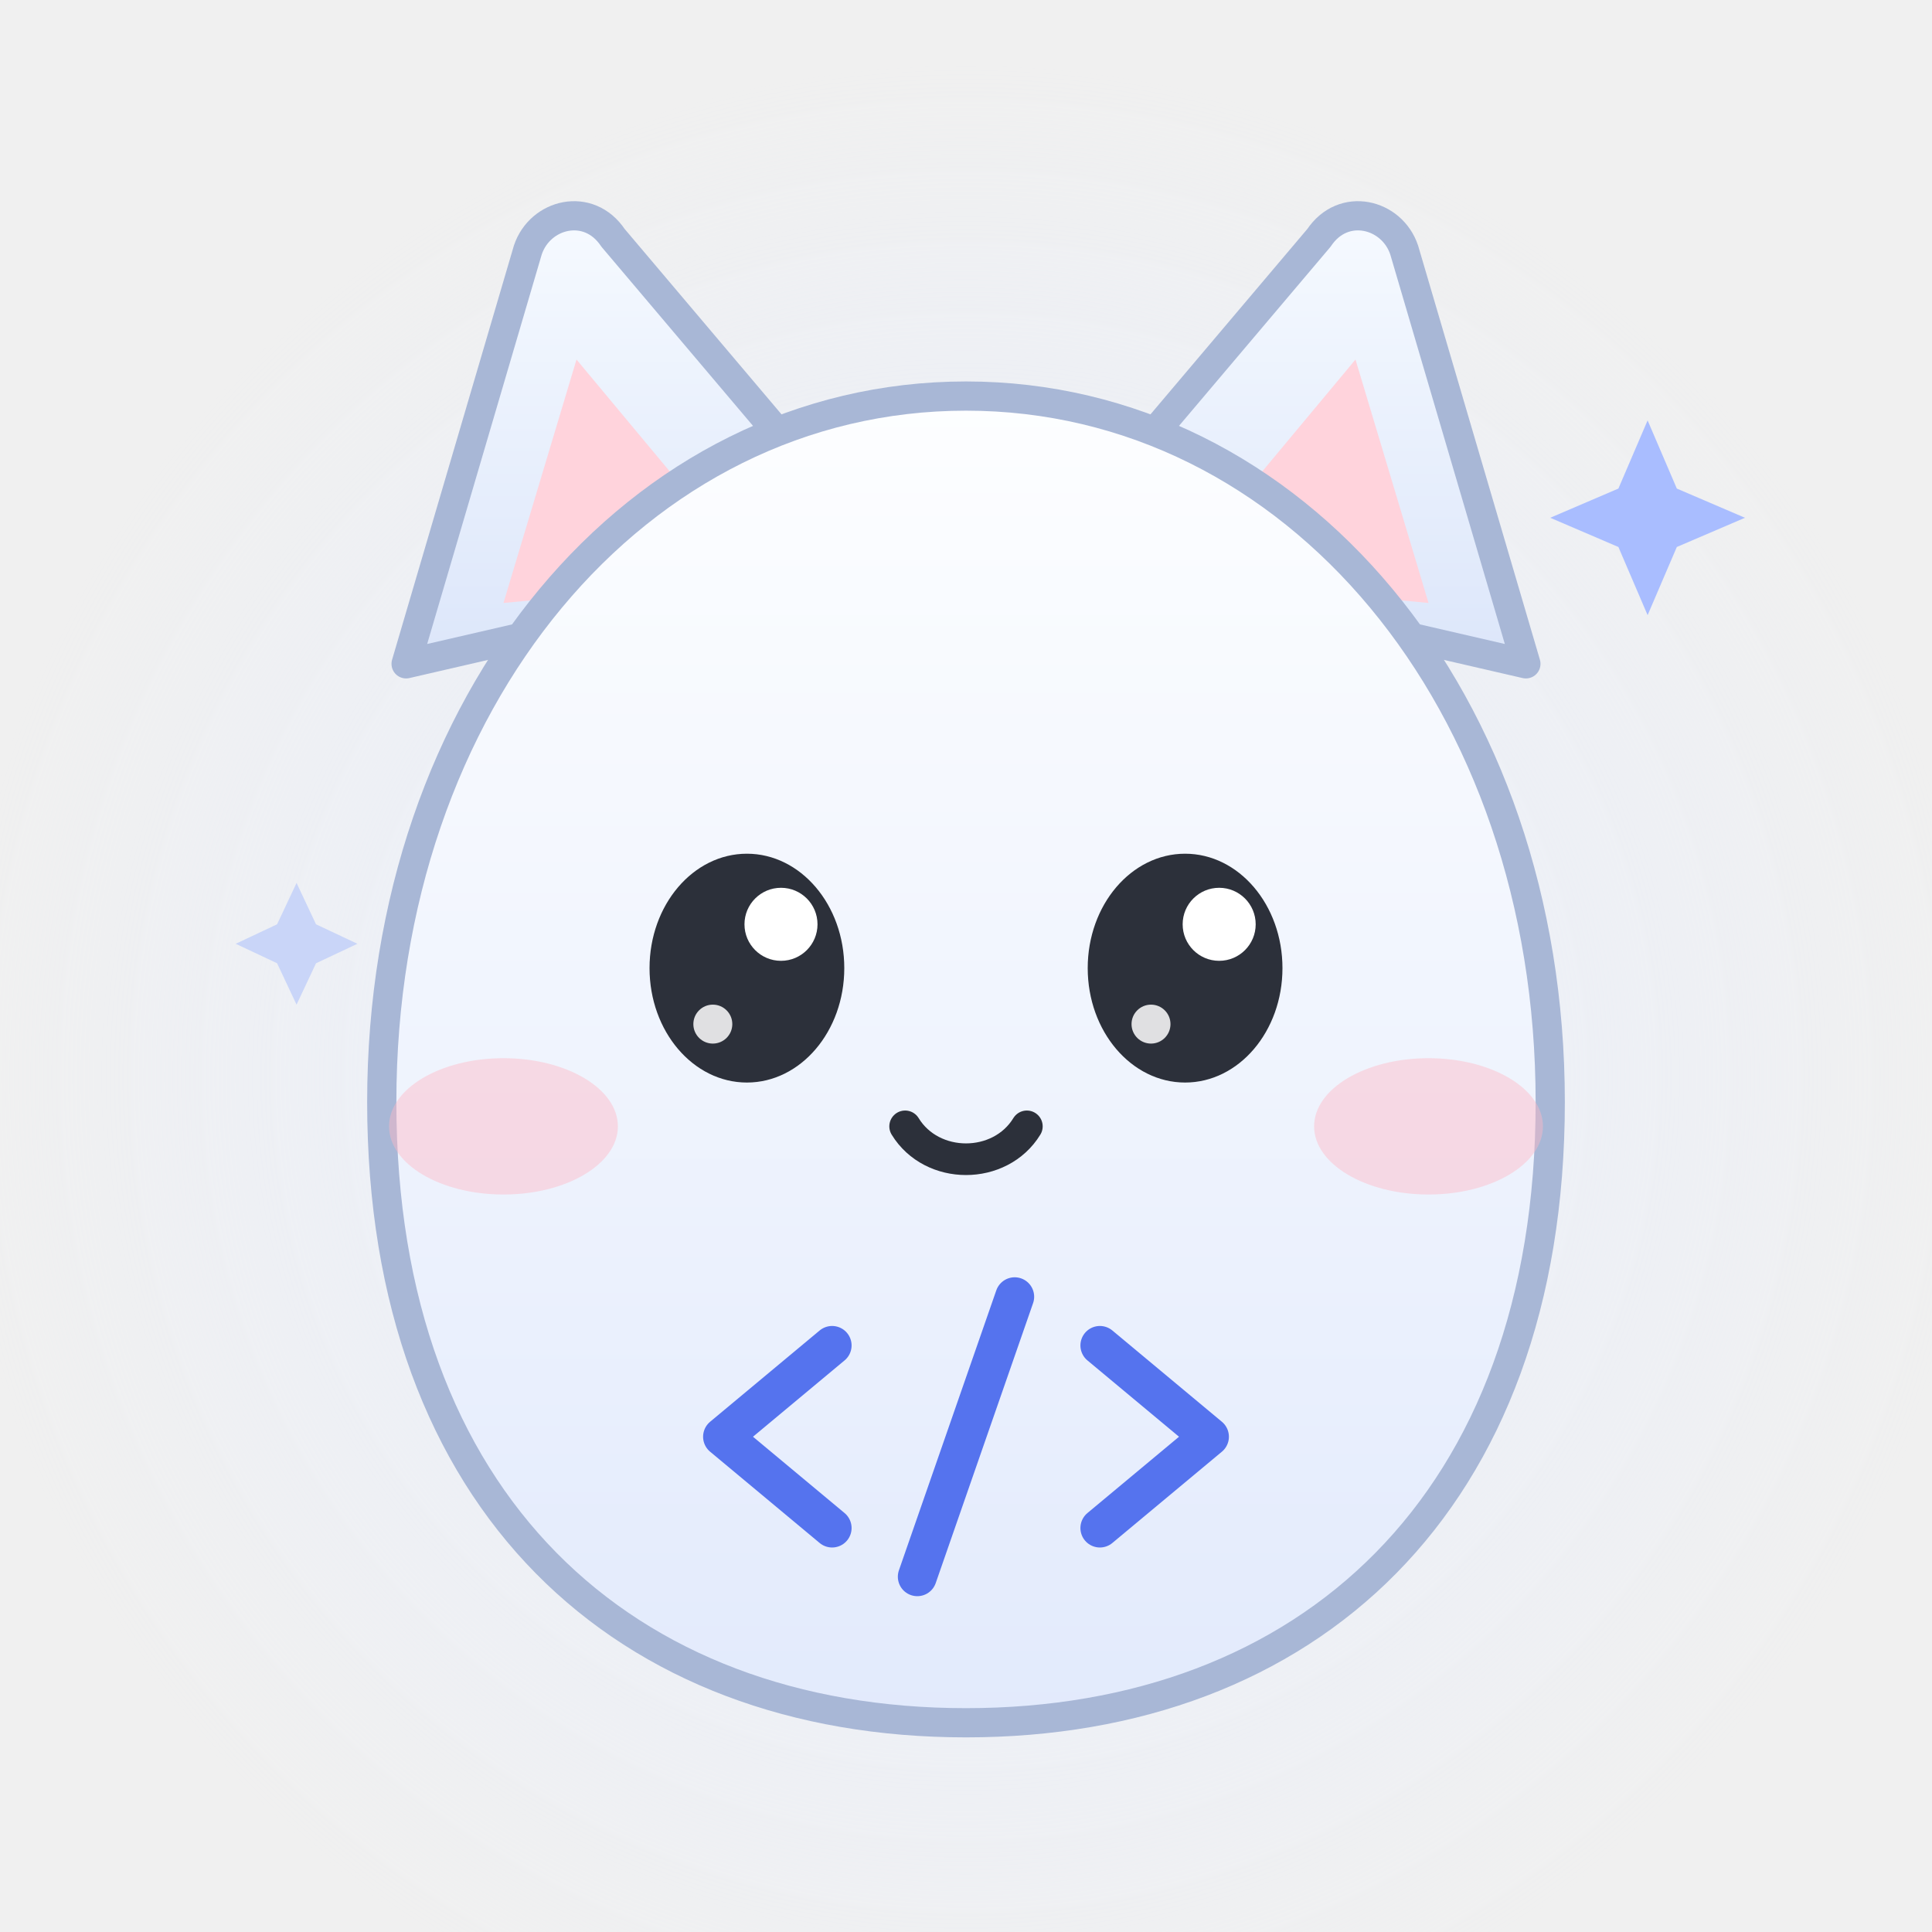
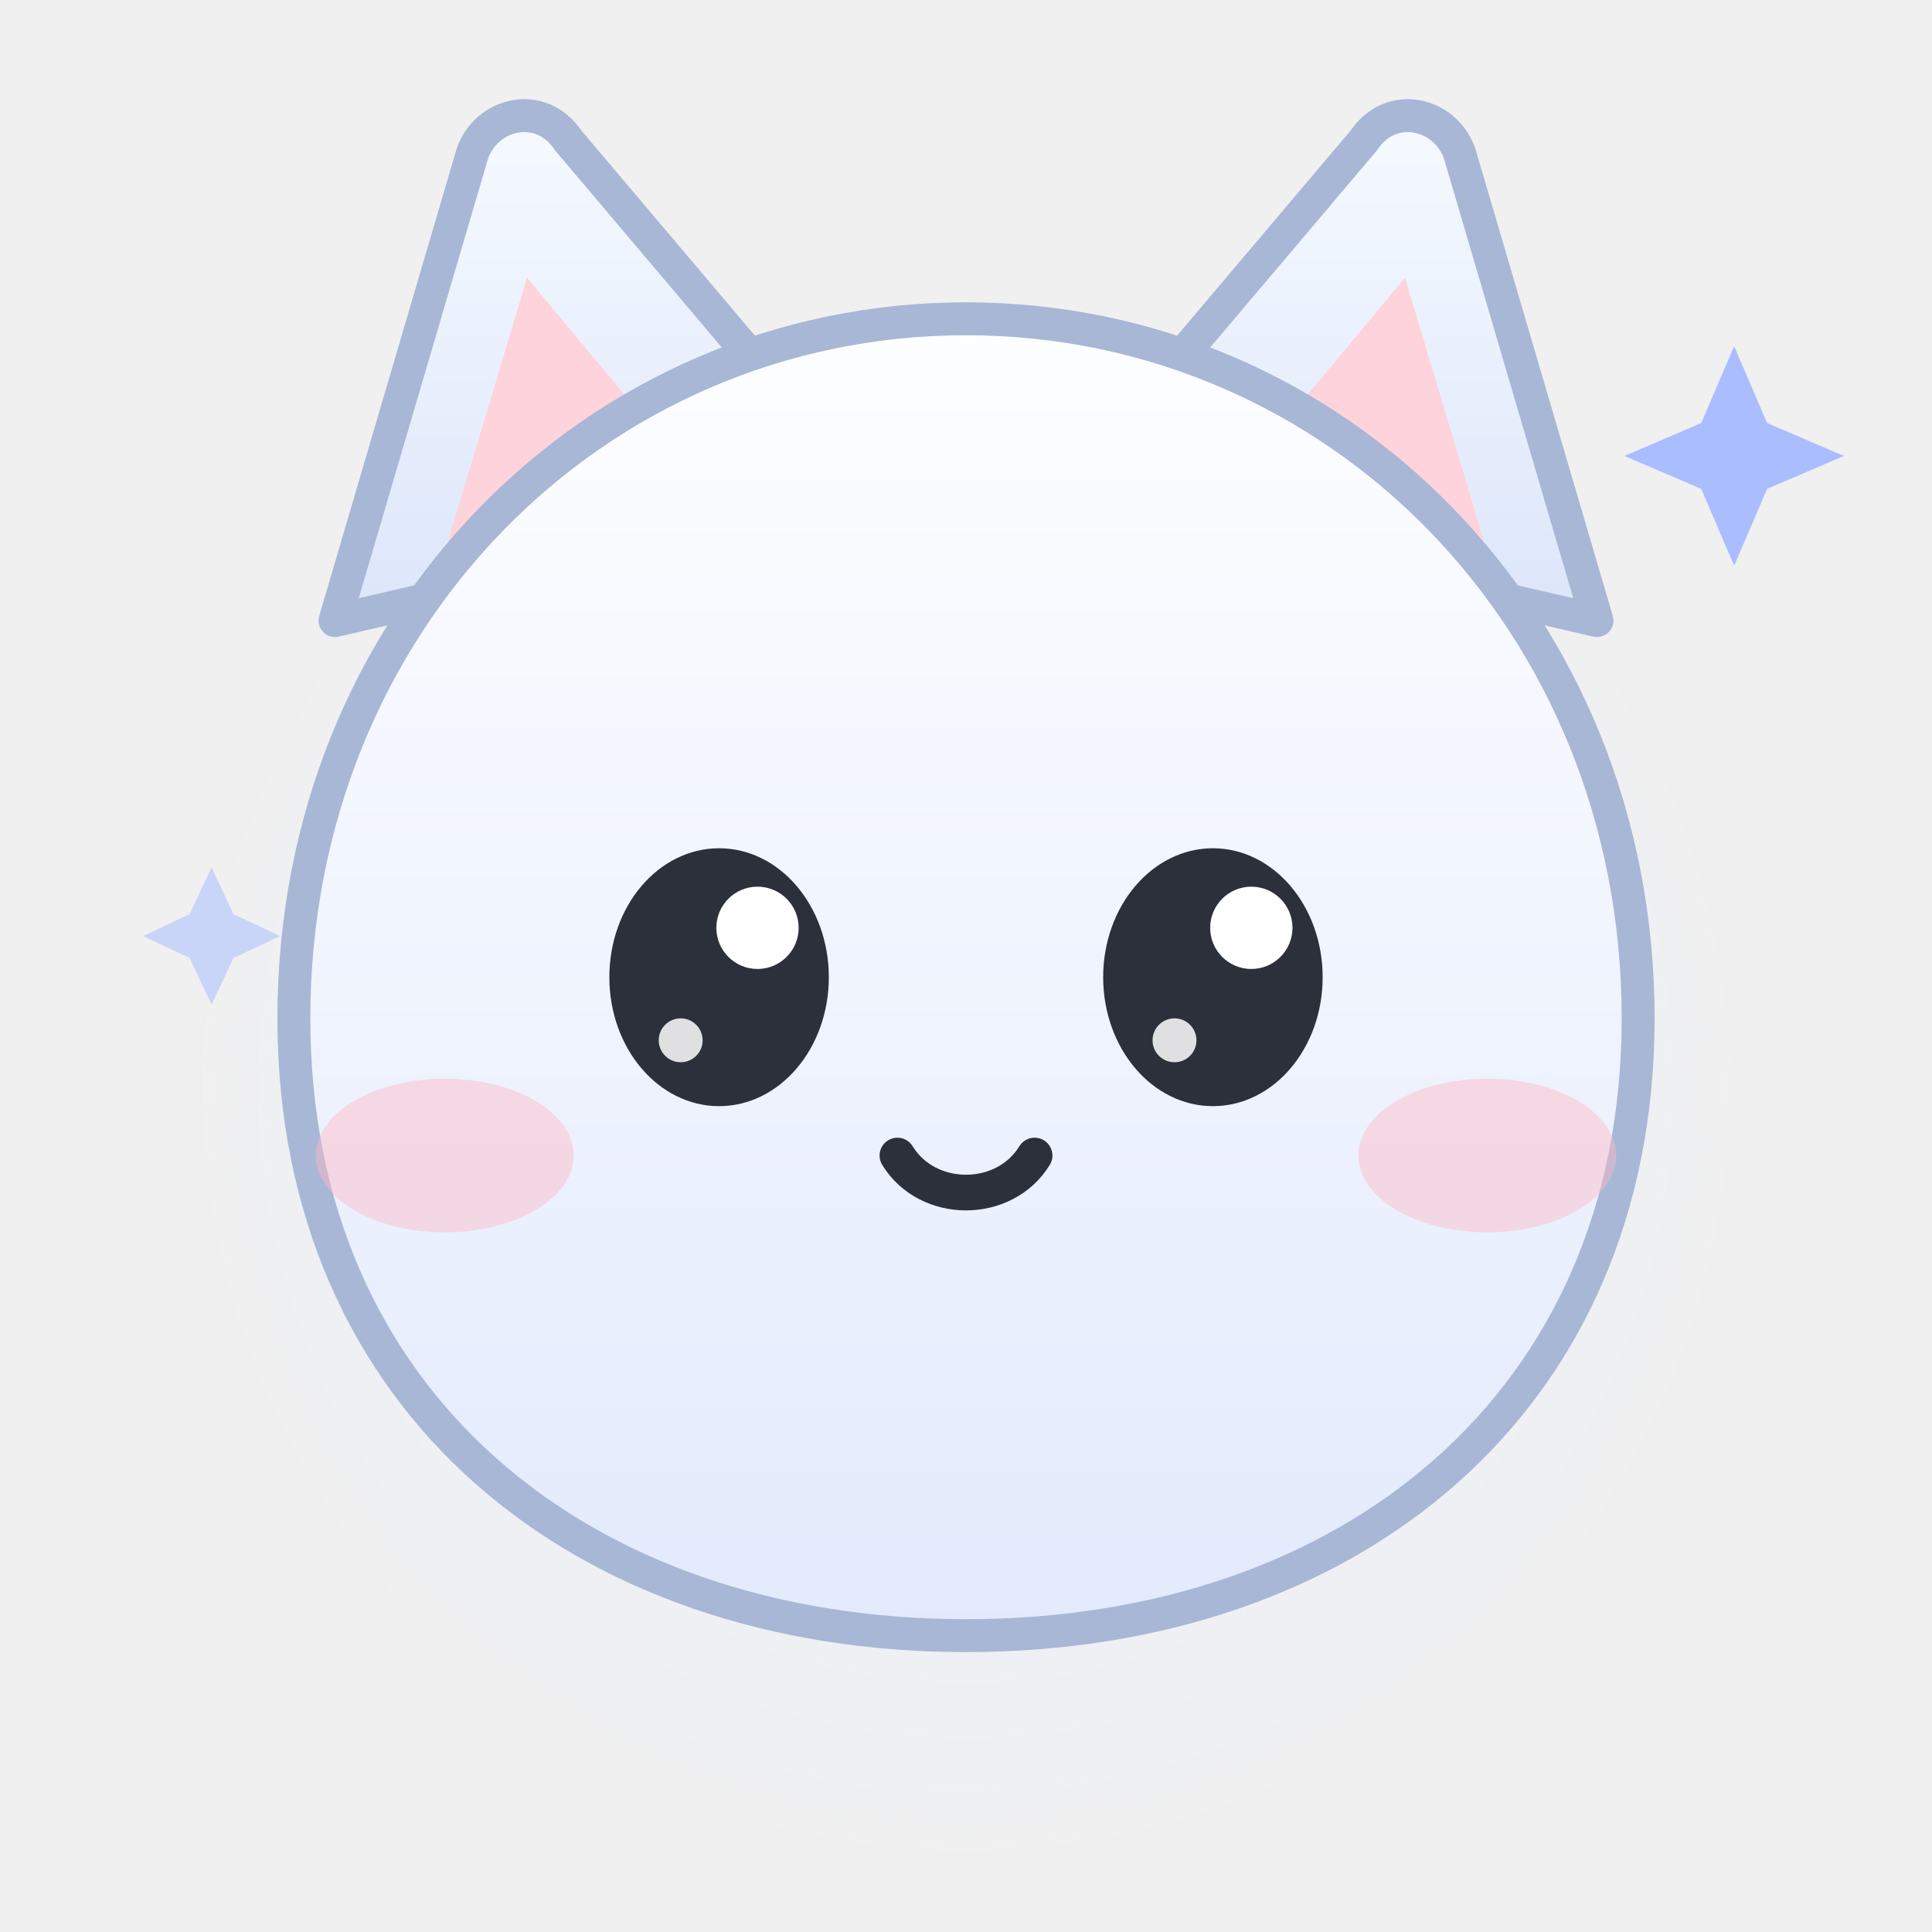
<svg xmlns="http://www.w3.org/2000/svg" viewBox="0 0 200 200" width="200" height="200" role="img" aria-labelledby="mascot-title mascot-desc">
  <defs>
    <linearGradient id="mascot-body" x1="0" y1="0" x2="0" y2="1">
      <stop offset="0" stop-color="#FDFEFF" />
      <stop offset="1" stop-color="#E2EAFC" />
    </linearGradient>
    <linearGradient id="mascot-ear" x1="0" y1="0" x2="0" y2="1">
      <stop offset="0" stop-color="#F6FAFF" />
      <stop offset="1" stop-color="#DCE6FA" />
    </linearGradient>
    <radialGradient id="mascot-halo" cx="0.5" cy="0.5" r="0.5">
      <stop offset="0" stop-color="#E9F0FF" stop-opacity="0.95" />
      <stop offset="1" stop-color="#E9F0FF" stop-opacity="0" />
    </radialGradient>
  </defs>
-   <g transform="translate(100 104) scale(1.26) translate(-100 -104)">
-     <circle cx="100" cy="110" r="84" fill="url(#mascot-halo)" />
+   <g transform="translate(100 104) scale(1.42) translate(-100 -104)">
+     <circle cx="100" cy="110" r="58" fill="url(#mascot-halo)" />
    <path d="M54 76 64 42c1-3 5-4 7-1l22 26Z" fill="url(#mascot-ear)" stroke="#A8B7D6" stroke-width="2.4" stroke-linejoin="round" />
    <path d="M146 76 136 42c-1-3-5-4-7-1l-22 26Z" fill="url(#mascot-ear)" stroke="#A8B7D6" stroke-width="2.4" stroke-linejoin="round" />
    <path d="M62 71 68 51l15 18Z" fill="#FFD3DC" />
    <path d="M138 71 132 51l-15 18Z" fill="#FFD3DC" />
-     <path d="M100 54c27 0 48 25 48 58 0 33-20 51-48 51s-48-18-48-51c0-33 21-58 48-58Z" fill="url(#mascot-body)" stroke="#A8B7D6" stroke-width="2.4" />
-     <ellipse cx="82" cy="101" rx="8" ry="9.4" fill="#2C303A" />
-     <ellipse cx="118" cy="101" rx="8" ry="9.4" fill="#2C303A" />
-     <circle cx="84.8" cy="97.4" r="3" fill="#FFFFFF" />
-     <circle cx="120.8" cy="97.4" r="3" fill="#FFFFFF" />
-     <circle cx="79.2" cy="105.6" r="1.6" fill="#FFFFFF" opacity="0.85" />
-     <circle cx="115.2" cy="105.6" r="1.6" fill="#FFFFFF" opacity="0.85" />
-     <ellipse cx="62" cy="114" rx="9.4" ry="5.6" fill="#FFB9C6" opacity="0.45" />
-     <ellipse cx="138" cy="114" rx="9.4" ry="5.6" fill="#FFB9C6" opacity="0.45" />
-     <path d="M95 114c2.2 3.6 7.8 3.6 10 0" fill="none" stroke="#2C303A" stroke-width="2.6" stroke-linecap="round" />
-     <g fill="none" stroke="#5573EE" stroke-width="3.2" stroke-linecap="round" stroke-linejoin="round">
-       <path d="M89 132l-9 7.5 9 7.5" />
-       <path d="M111 132l9 7.5-9 7.5" />
-       <path d="M104 128l-8 23" />
-     </g>
+     <path d="M100 54c27 0 49 22 49 51 0 28-21 45-49 45s-49-17-49-45c0-29 22-51 49-51Z" fill="url(#mascot-body)" stroke="#A8B7D6" stroke-width="2.4" />
+     <ellipse cx="82" cy="102" rx="8" ry="9.4" fill="#2C303A" />
+     <ellipse cx="118" cy="102" rx="8" ry="9.4" fill="#2C303A" />
+     <circle cx="84.8" cy="98.4" r="3" fill="#FFFFFF" />
+     <circle cx="120.8" cy="98.4" r="3" fill="#FFFFFF" />
+     <circle cx="79.2" cy="106.6" r="1.6" fill="#FFFFFF" opacity="0.85" />
+     <circle cx="115.2" cy="106.6" r="1.6" fill="#FFFFFF" opacity="0.85" />
+     <ellipse cx="62" cy="115" rx="9.4" ry="5.6" fill="#FFB9C6" opacity="0.45" />
+     <ellipse cx="138" cy="115" rx="9.4" ry="5.6" fill="#FFB9C6" opacity="0.45" />
+     <path d="M95 115c2.2 3.6 7.8 3.6 10 0" fill="none" stroke="#2C303A" stroke-width="2.6" stroke-linecap="round" />
    <path d="M156 56l2.4 5.6L164 64l-5.6 2.4L156 72l-2.4-5.6L148 64l5.6-2.4Z" fill="#A9BDFF" />
    <path d="M45 94l1.6 3.4L50 99l-3.4 1.6L45 104l-1.6-3.4L40 99l3.4-1.6Z" fill="#C9D5F8" />
  </g>
</svg>
